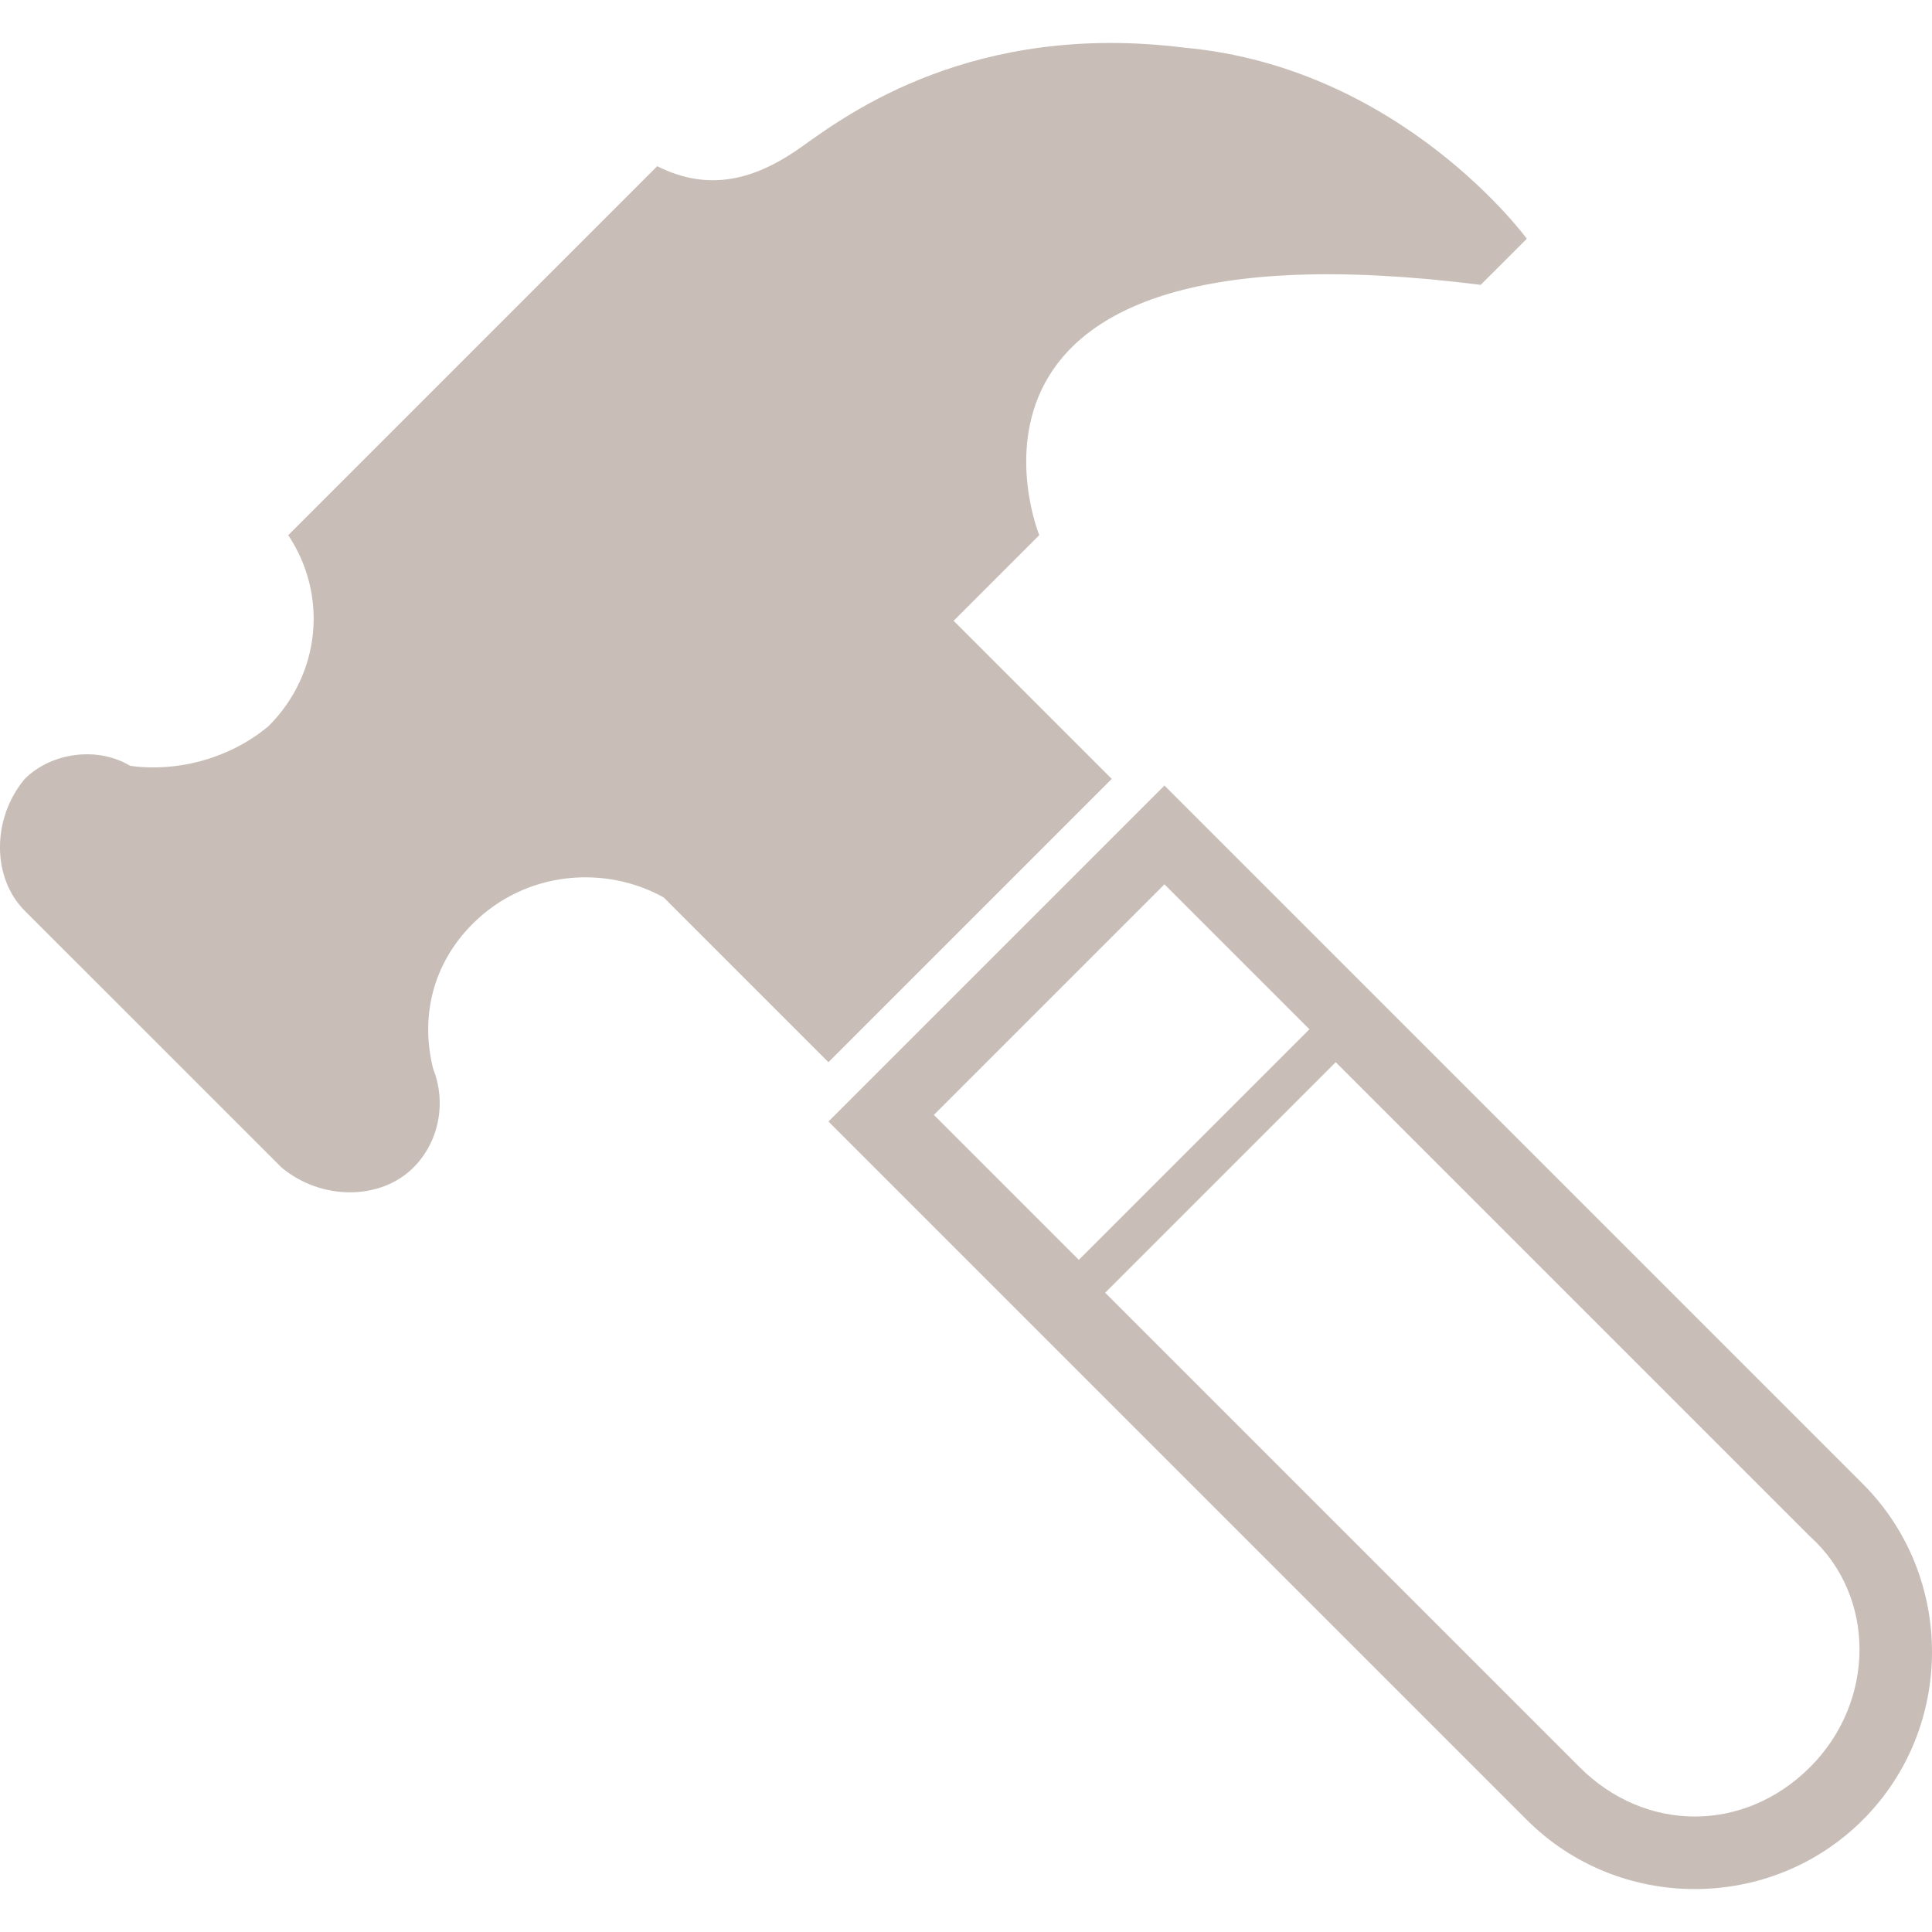
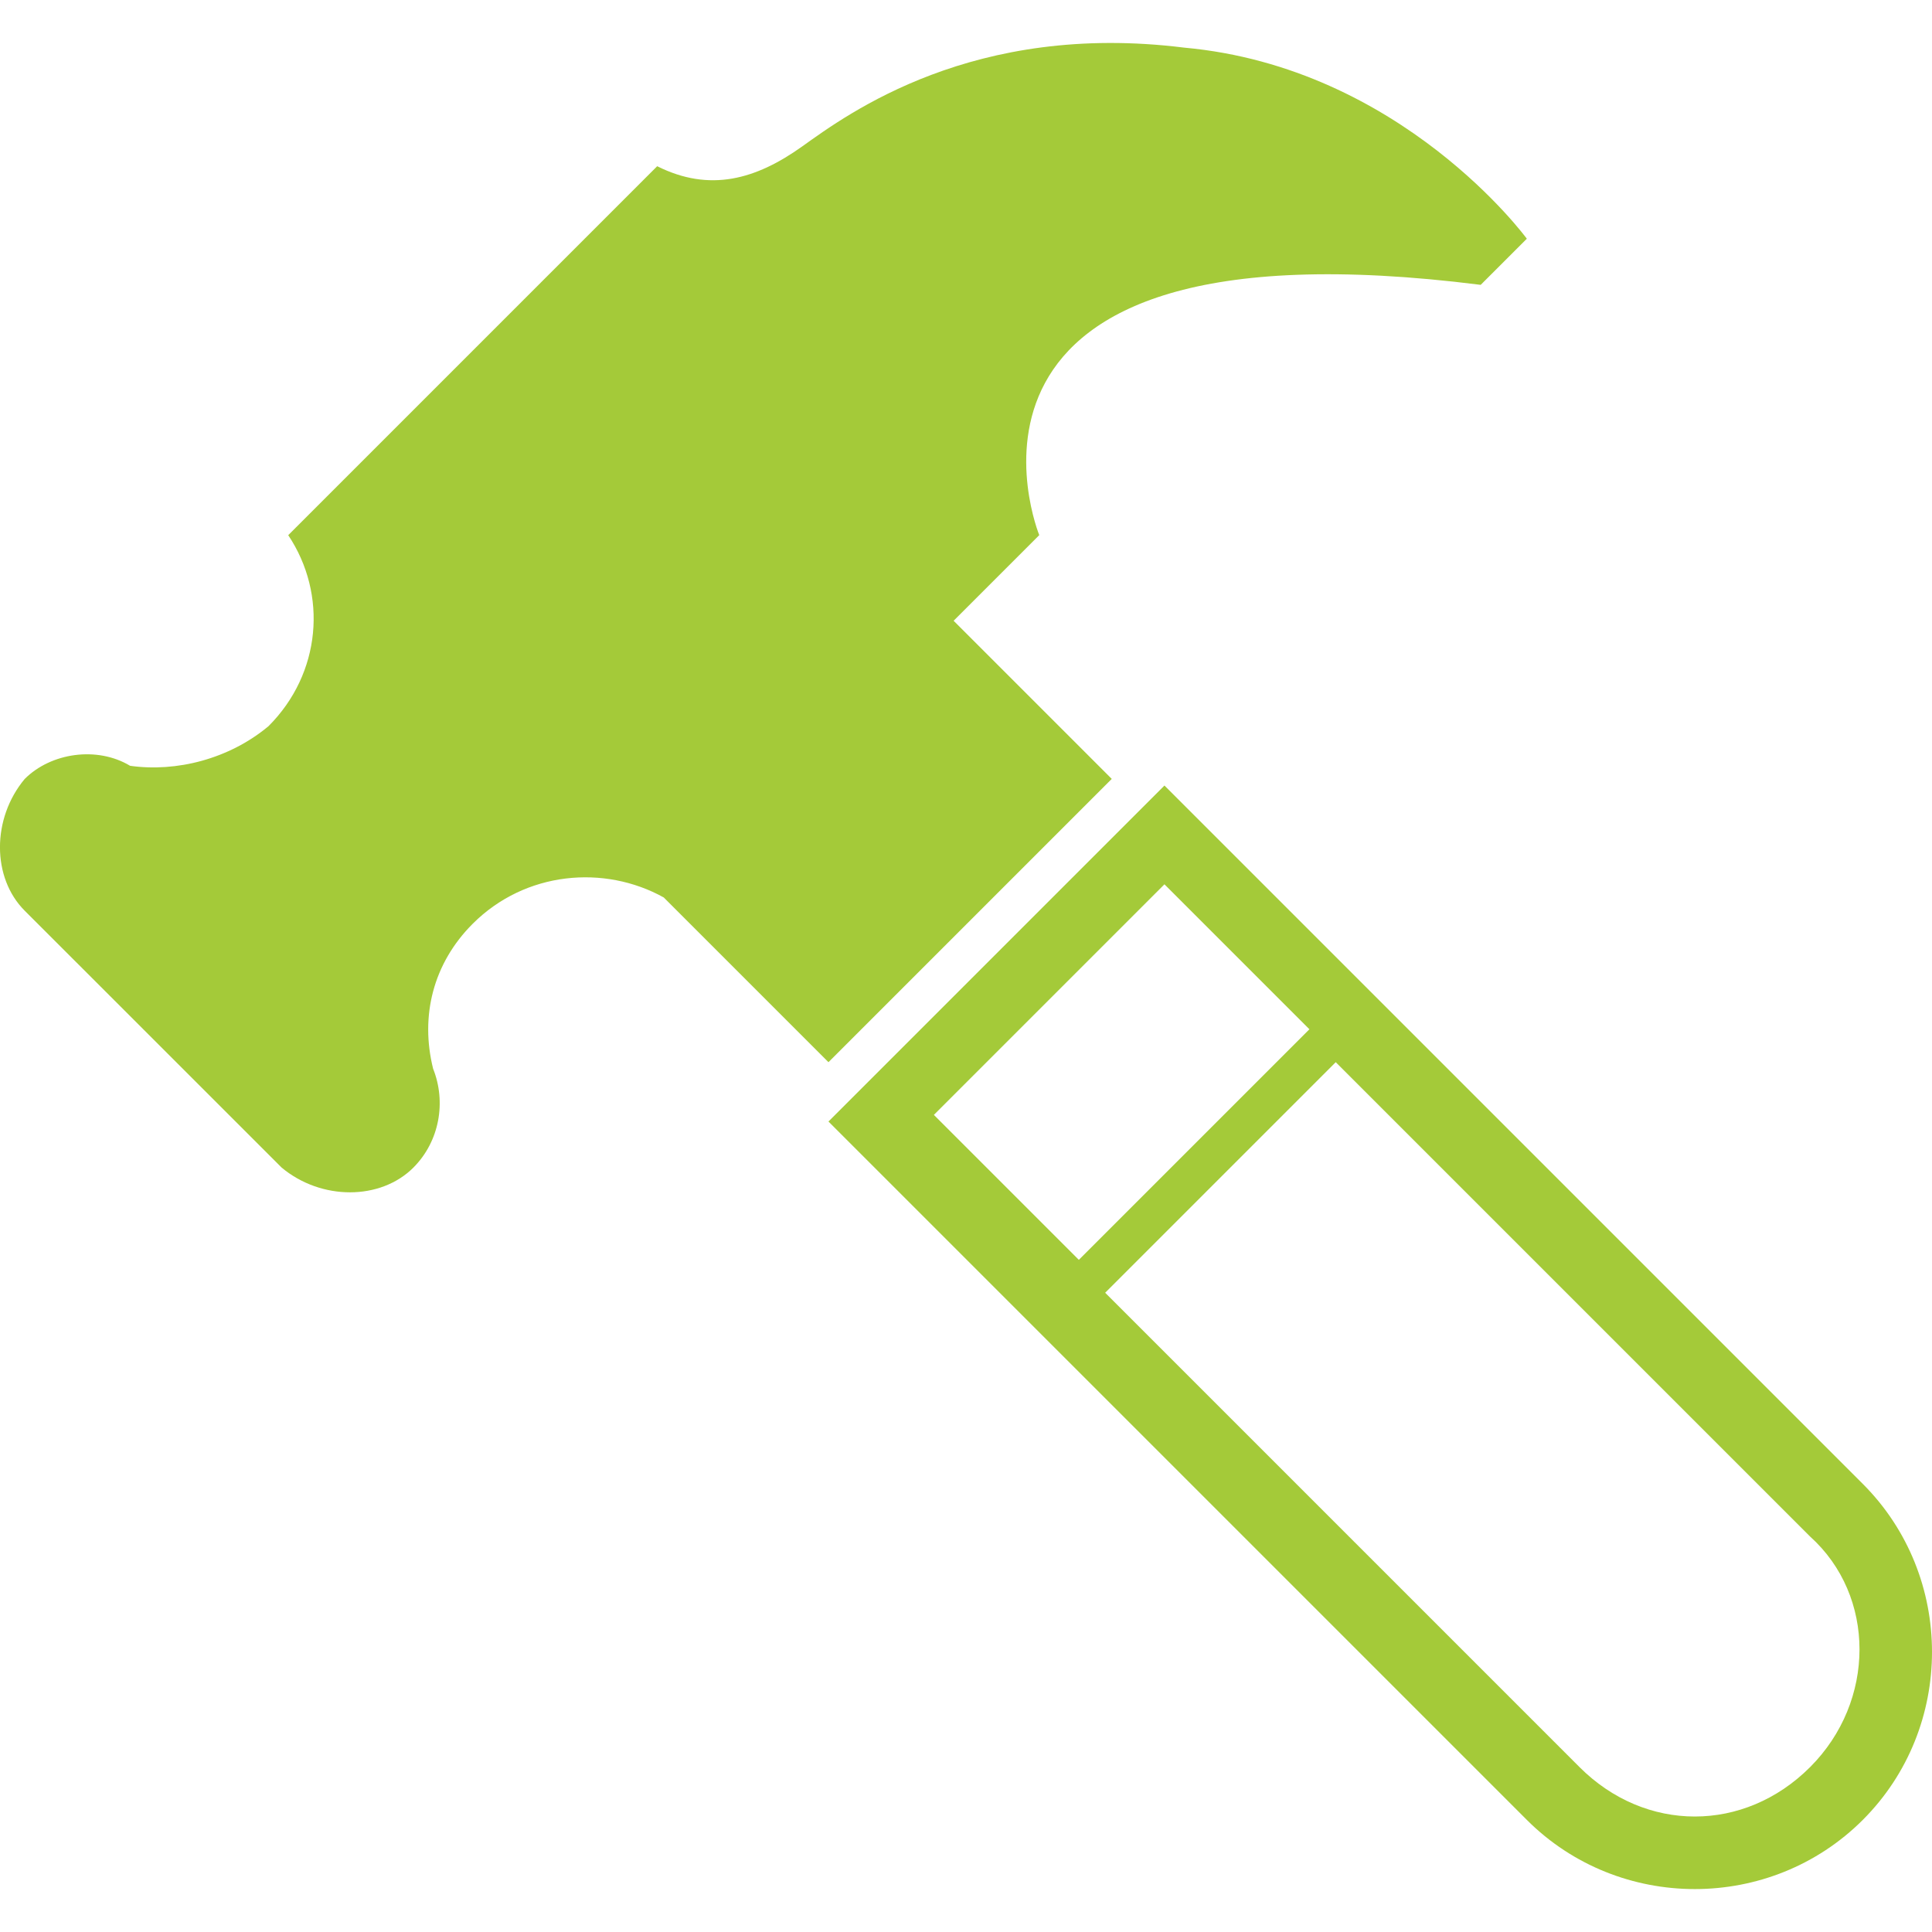
<svg xmlns="http://www.w3.org/2000/svg" data-name="Layer 1" id="Layer_1" viewBox="0 0 32 32" version="1.1">
  <defs id="defs4">
    <style id="style2">.cls-1{fill:#515151;}</style>
  </defs>
-   <path id="path4557" d="m 30.854,30.143 c -1.528,1.528 -4.038,1.528 -5.565,0 L 13.722,18.576 l 5.129,-5.129 0.436,-0.436 11.567,11.567 c 1.528,1.528 1.528,4.038 0,5.565 z M 19.287,14.647 c -0.655,0.655 -3.165,3.165 -3.819,3.819 0.218,0.218 1.2,1.2 2.401,2.401 l 3.819,-3.819 c -1.2,-1.2 -2.182,-2.182 -2.401,-2.401 z m 10.694,10.803 -7.857,-7.857 -3.819,3.819 c 3.165,3.165 7.857,7.857 7.857,7.857 1.091,1.091 2.728,1.091 3.819,0 1.091,-1.091 1.091,-2.837 0,-3.819 z m -12.767,-16.587 -1.419,1.419 2.619,2.619 -4.692,4.692 -2.728,-2.728 v 0 c -0.982,-0.546 -2.292,-0.437 -3.165,0.436 -0.655,0.655 -0.873,1.528 -0.655,2.401 0.218,0.546 0.109,1.2 -0.327,1.637 -0.546,0.546 -1.528,0.546 -2.182,0 L 0.409,15.084 c -0.546,-0.546 -0.546,-1.528 0,-2.182 0.436,-0.436 1.2,-0.546 1.746,-0.218 v 0 C 2.919,12.792 3.792,12.574 4.447,12.028 5.32,11.155 5.429,9.846 4.774,8.864 l 0.218,-0.218 v 0 L 9.03,4.608 9.466,4.172 10.885,2.753 c 0.873,0.437 1.637,0.218 2.401,-0.327 0.764,-0.546 2.837,-2.073 6.329,-1.637 3.601,0.327 5.674,3.165 5.674,3.165 l -0.764,0.764 c -9.494,-1.2 -7.311,4.147 -7.311,4.147 z" style="clip-rule:evenodd;fill:#c8beb7;fill-rule:evenodd;stroke-width:1.091" />
+   <path id="path4557" d="m 30.854,30.143 c -1.528,1.528 -4.038,1.528 -5.565,0 L 13.722,18.576 l 5.129,-5.129 0.436,-0.436 11.567,11.567 c 1.528,1.528 1.528,4.038 0,5.565 z M 19.287,14.647 c -0.655,0.655 -3.165,3.165 -3.819,3.819 0.218,0.218 1.2,1.2 2.401,2.401 l 3.819,-3.819 c -1.2,-1.2 -2.182,-2.182 -2.401,-2.401 z m 10.694,10.803 -7.857,-7.857 -3.819,3.819 c 3.165,3.165 7.857,7.857 7.857,7.857 1.091,1.091 2.728,1.091 3.819,0 1.091,-1.091 1.091,-2.837 0,-3.819 z m -12.767,-16.587 -1.419,1.419 2.619,2.619 -4.692,4.692 -2.728,-2.728 v 0 c -0.982,-0.546 -2.292,-0.437 -3.165,0.436 -0.655,0.655 -0.873,1.528 -0.655,2.401 0.218,0.546 0.109,1.2 -0.327,1.637 -0.546,0.546 -1.528,0.546 -2.182,0 L 0.409,15.084 c -0.546,-0.546 -0.546,-1.528 0,-2.182 0.436,-0.436 1.2,-0.546 1.746,-0.218 v 0 C 2.919,12.792 3.792,12.574 4.447,12.028 5.32,11.155 5.429,9.846 4.774,8.864 l 0.218,-0.218 v 0 L 9.03,4.608 9.466,4.172 10.885,2.753 c 0.873,0.437 1.637,0.218 2.401,-0.327 0.764,-0.546 2.837,-2.073 6.329,-1.637 3.601,0.327 5.674,3.165 5.674,3.165 l -0.764,0.764 c -9.494,-1.2 -7.311,4.147 -7.311,4.147 z" style="clip-rule:evenodd;fill:#a4ca39;fill-rule:evenodd;stroke-width:1.091" />
</svg>
